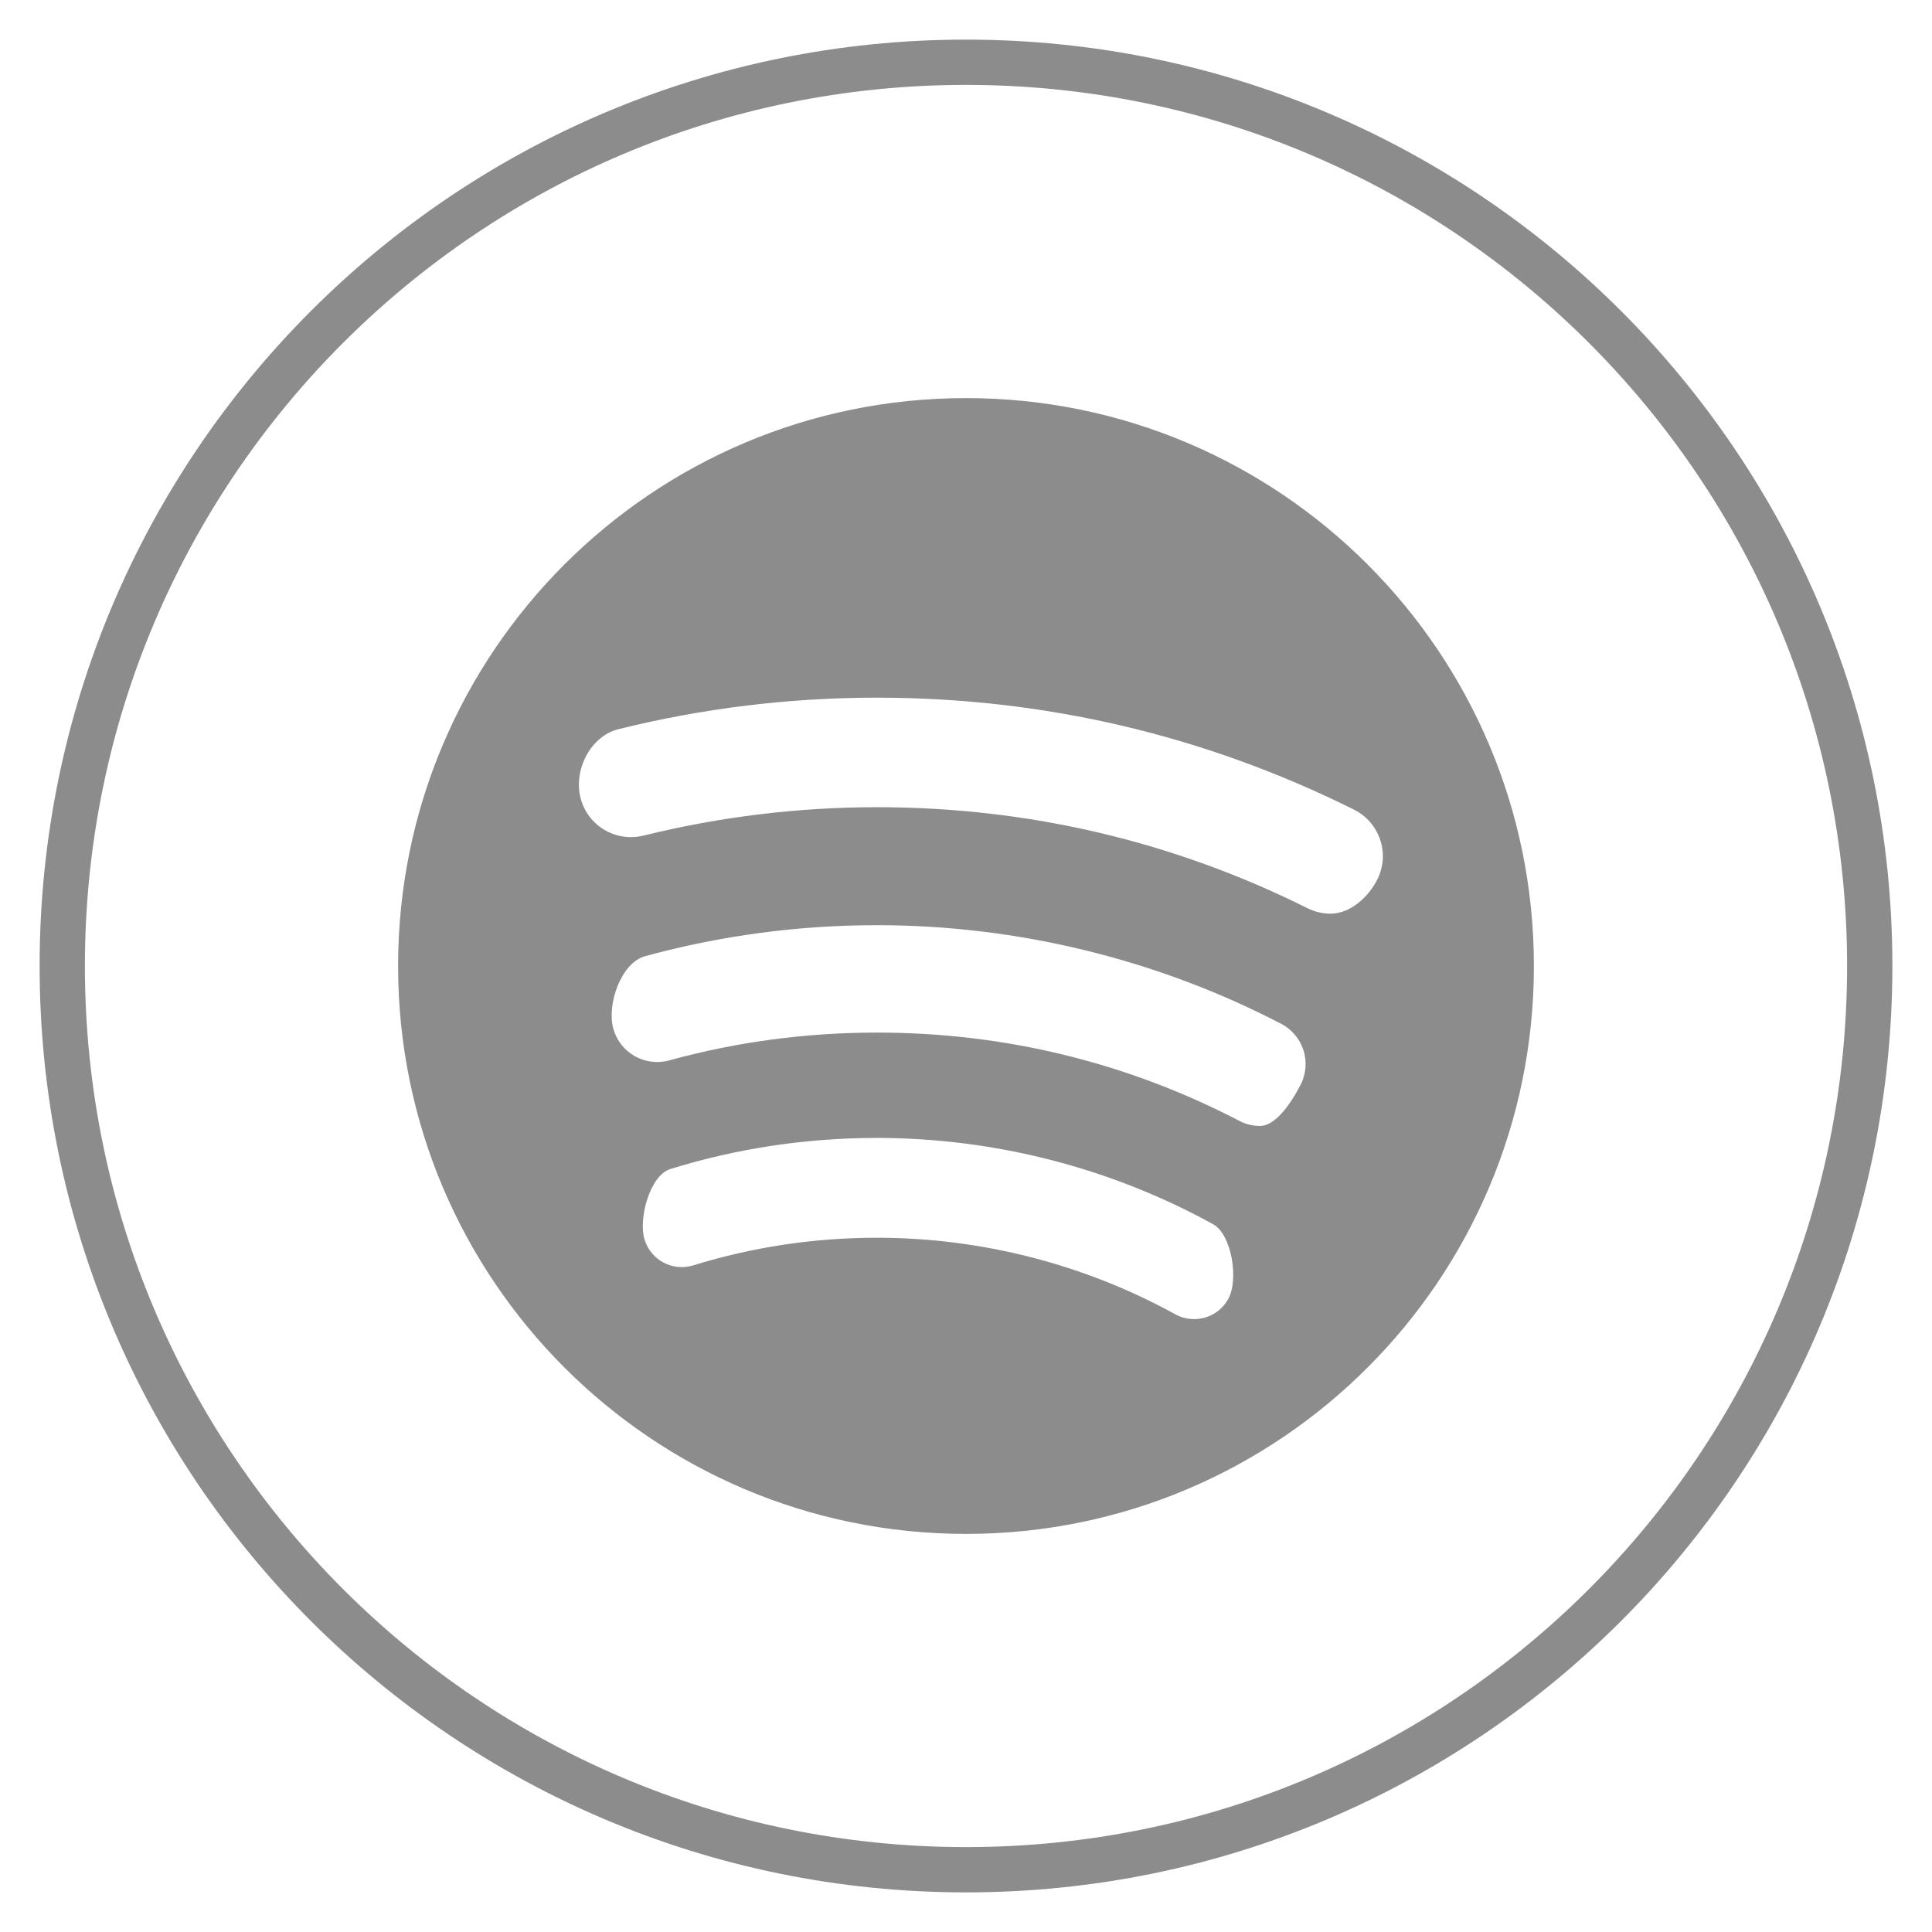
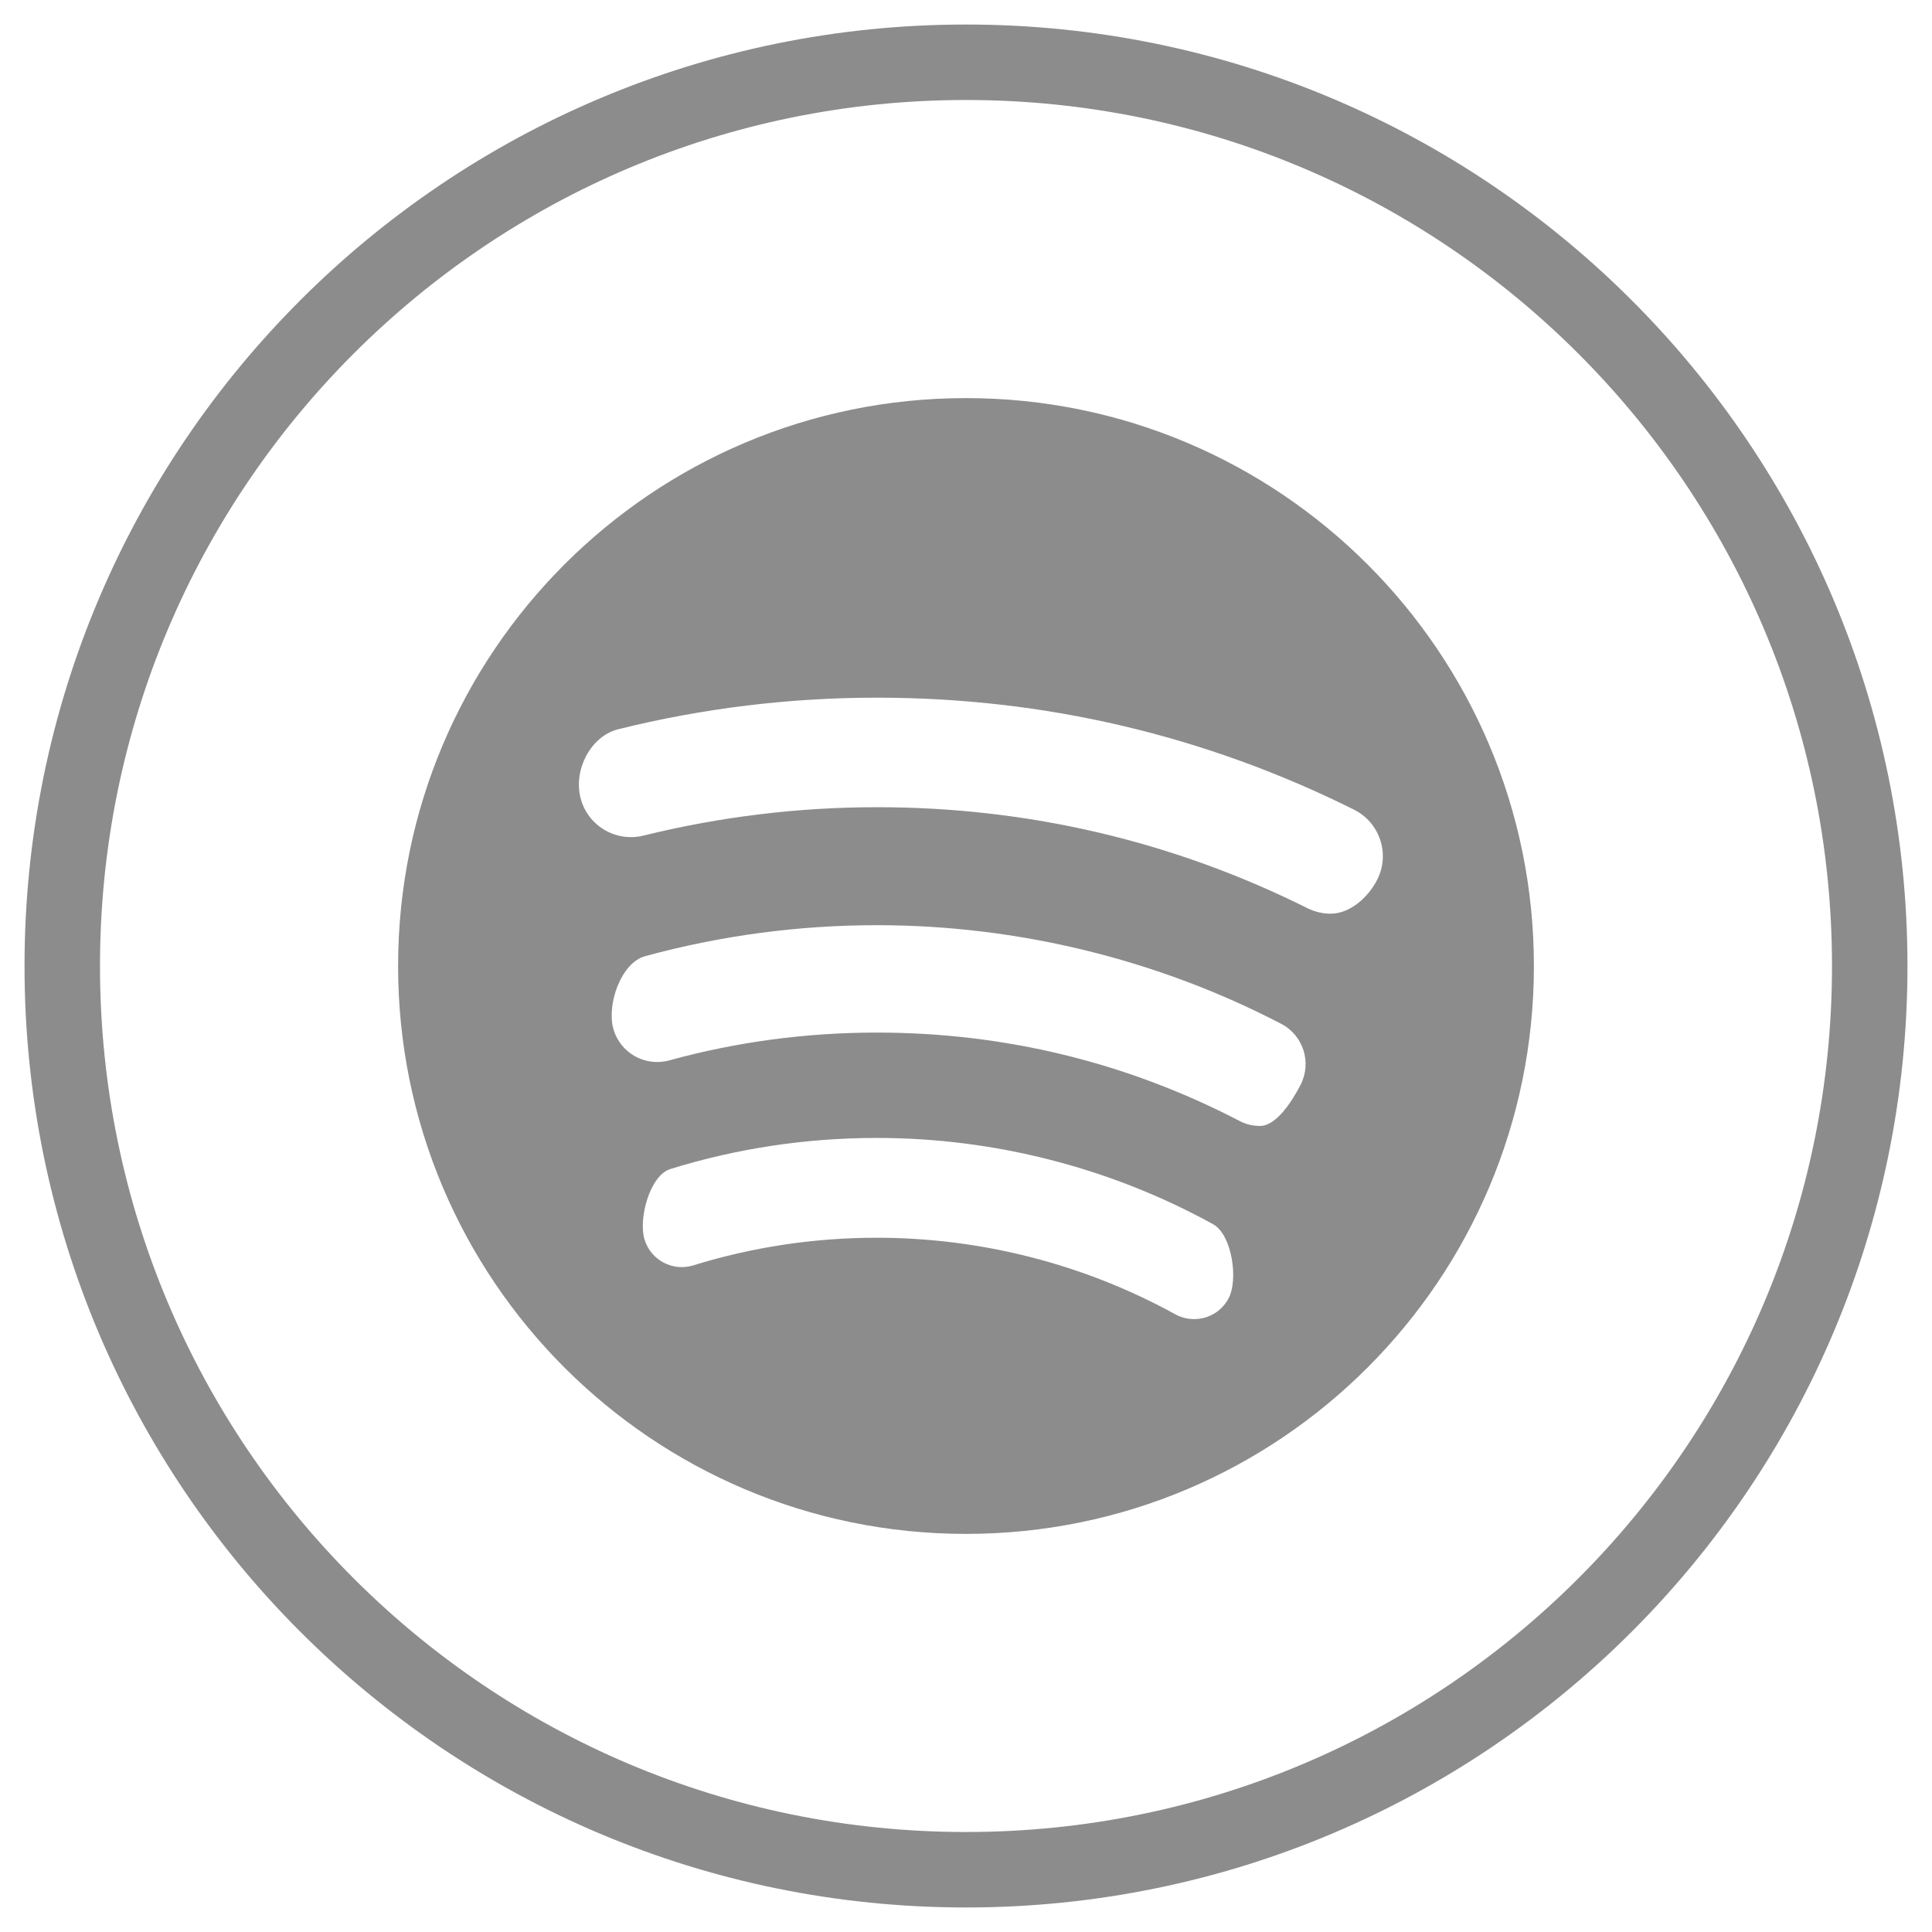
<svg xmlns="http://www.w3.org/2000/svg" version="1.1" id="Capa_1" x="0px" y="0px" width="512px" height="512px" viewBox="0 0 512 512" enable-background="new 0 0 512 512" xml:space="preserve">
  <g>
    <g>
      <g>
        <path fill="#8C8C8C" d="M256,105.5c-83.113,0-150.5,67.386-150.5,150.5c0,83.113,67.387,150.5,150.5,150.5     S406.5,339.113,406.5,256C406.5,172.886,339.113,105.5,256,105.5z M325.512,344.212c-1.881,3.442-5.398,5.361-9.049,5.361     c-1.692,0-3.386-0.395-4.984-1.26c-24.099-13.282-51.472-20.299-79.125-20.299c-16.574,0-32.941,2.464-48.611,7.317     c-5.456,1.693-11.25-1.354-12.926-6.828c-1.692-5.438,1.355-16.988,6.83-18.7c17.664-5.475,36.082-8.24,54.725-8.24     c31.116,0,61.95,7.901,89.097,22.858C326.472,327.148,328.296,339.227,325.512,344.212z M344.645,287.529     c-2.145,4.157-6.358,10.855-10.704,10.855c-1.9,0-3.781-0.415-5.55-1.374c-29.875-15.502-62.176-23.365-96.02-23.365     c-18.643,0-37.154,2.446-55.026,7.375c-6.452,1.749-13.075-2.014-14.825-8.466c-1.73-6.452,2.051-17.421,8.485-19.17     c19.94-5.437,40.597-8.202,61.366-8.202c37.229,0,74.252,9.03,107.1,26.111C345.396,274.342,347.71,281.604,344.645,287.529z      M352.64,242.135c-2.051,0-4.157-0.47-6.133-1.448c-35.649-17.777-74.046-26.77-114.099-26.77     c-20.882,0-41.688,2.54-61.874,7.524c-7.412,1.825-14.881-2.671-16.706-10.064c-1.844-7.375,2.672-16.311,10.065-18.135     c22.331-5.55,45.376-8.353,68.496-8.353c44.379,0,86.933,9.99,126.42,29.667c6.828,3.405,9.613,11.683,6.208,18.493     C362.573,237.883,357.72,242.135,352.64,242.135z" />
      </g>
    </g>
  </g>
-   <circle fill="none" stroke="#8C8C8C" stroke-width="12" stroke-miterlimit="10" cx="256" cy="256" r="239.5" />
+   <circle fill="none" stroke="#8C8C8C" stroke-width="20" stroke-miterlimit="10" cx="256" cy="256" r="239.5" />
</svg>
